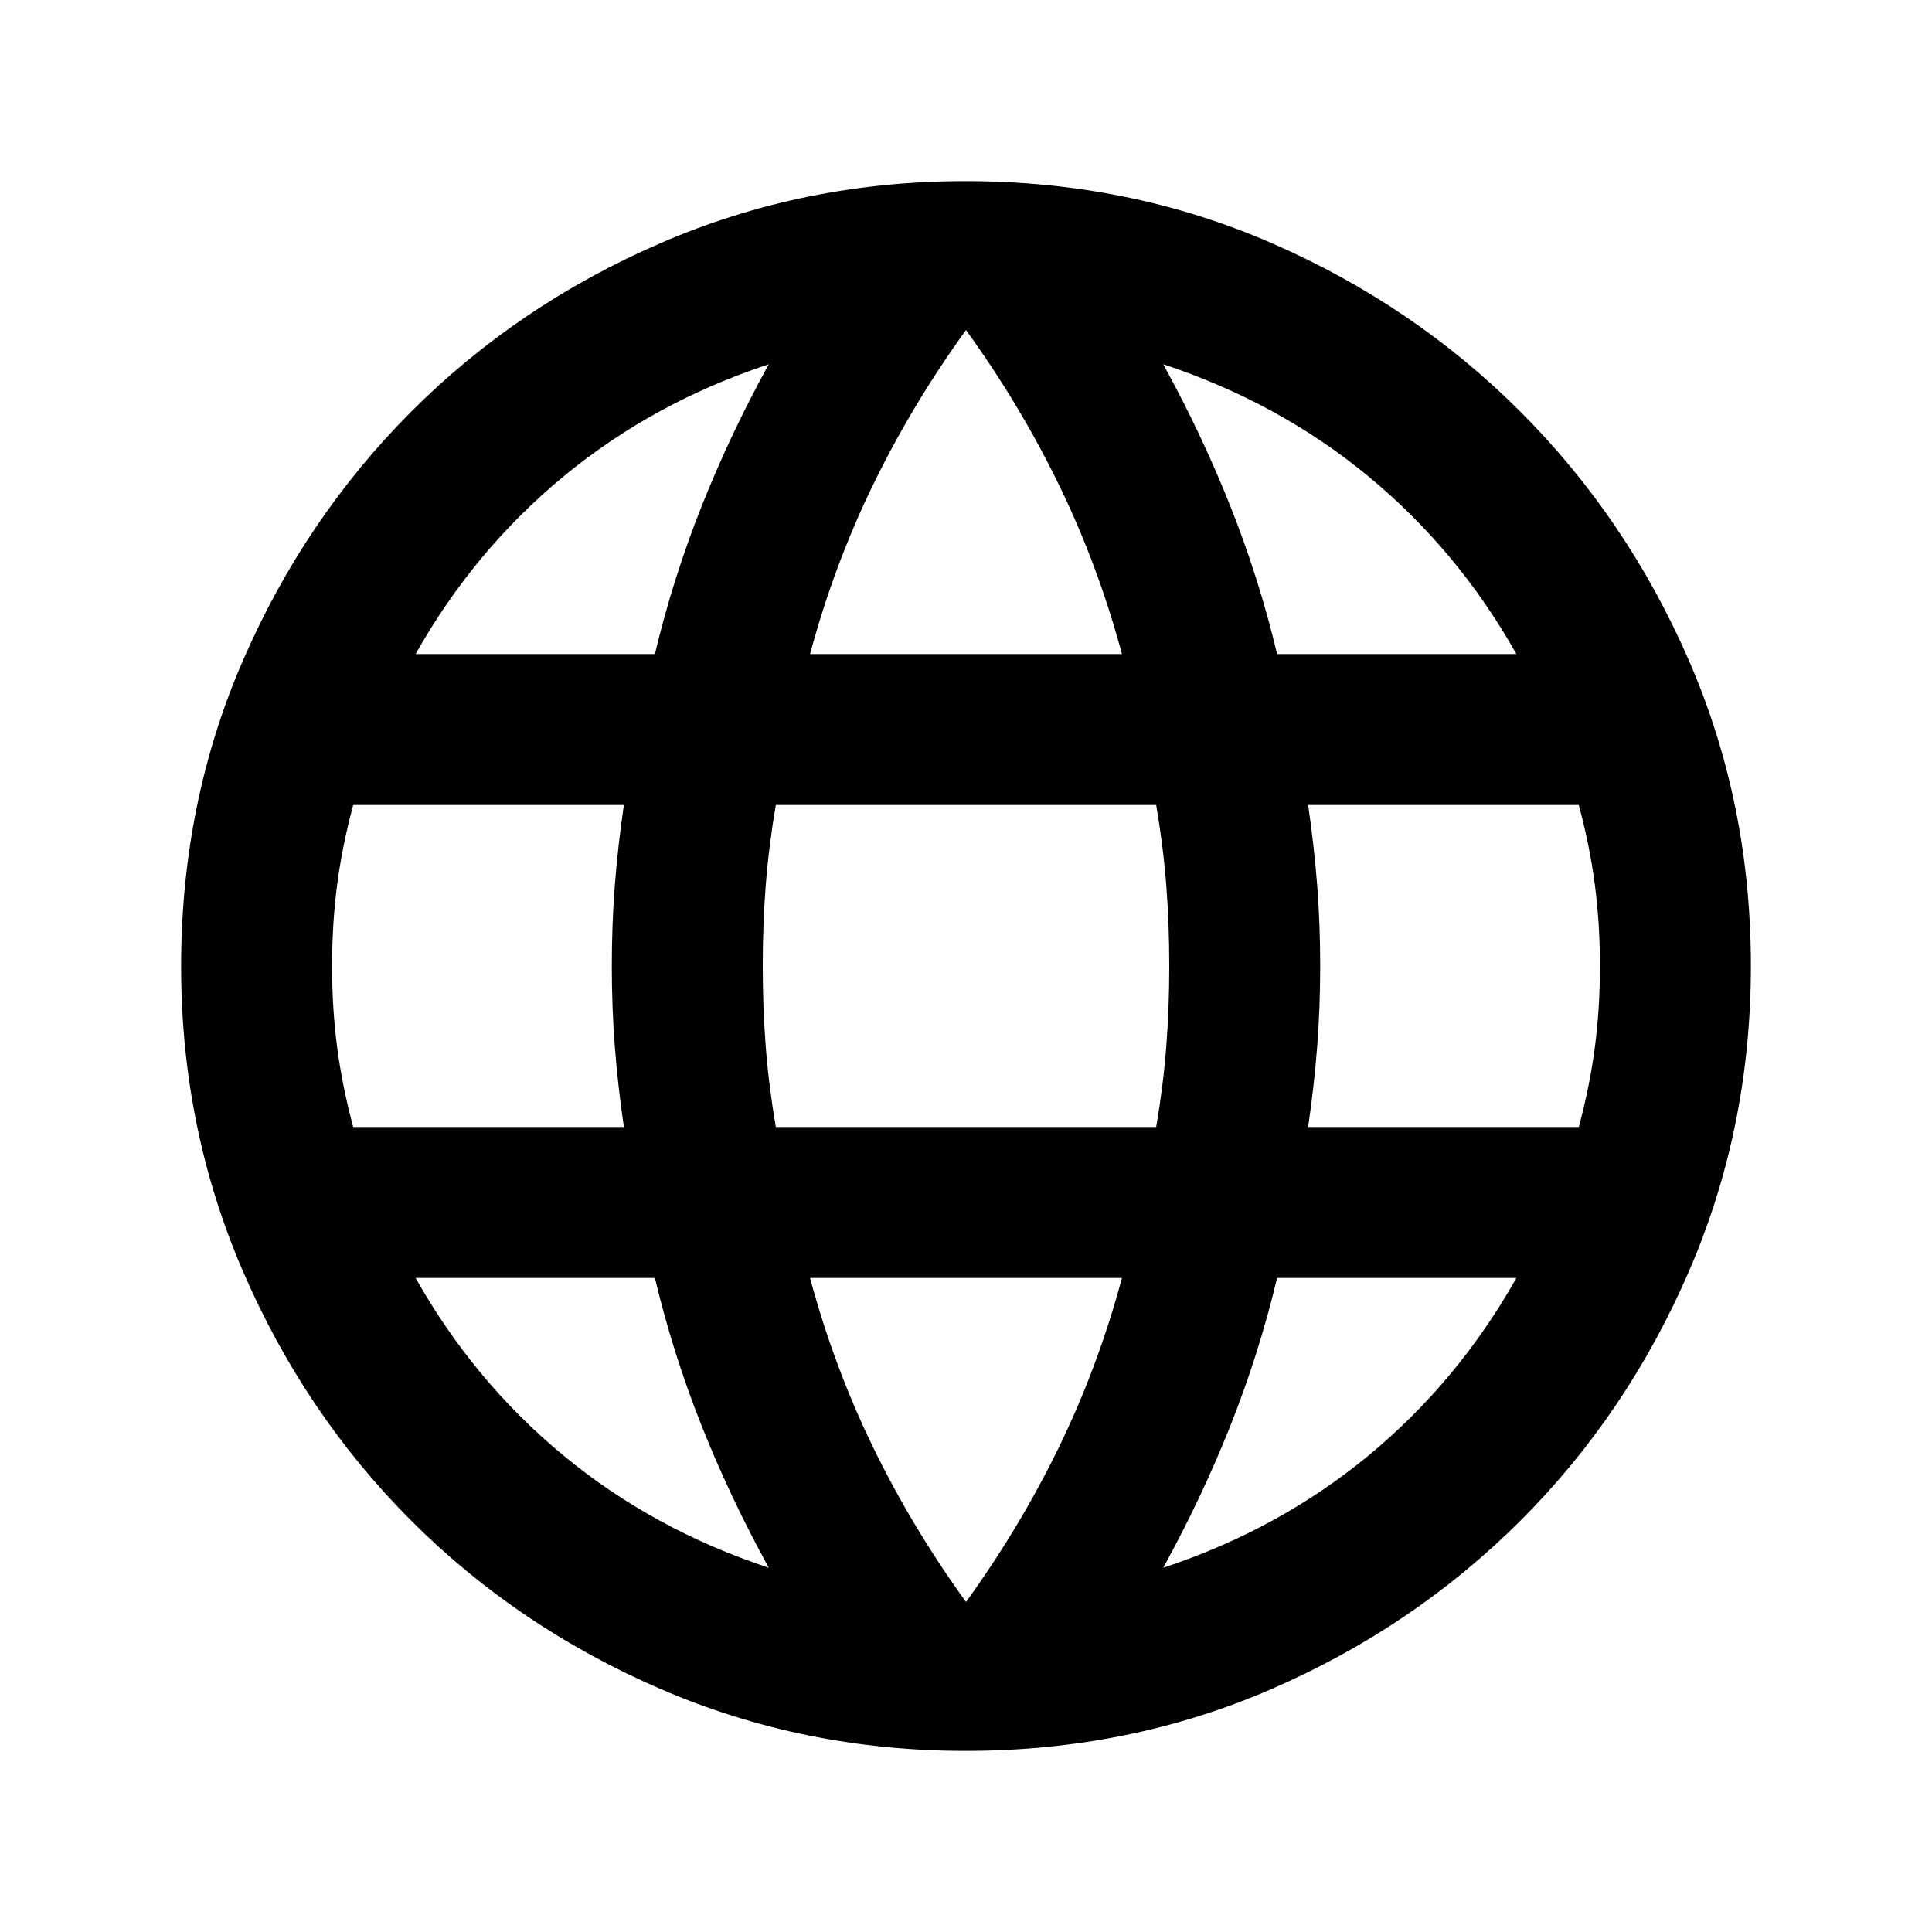
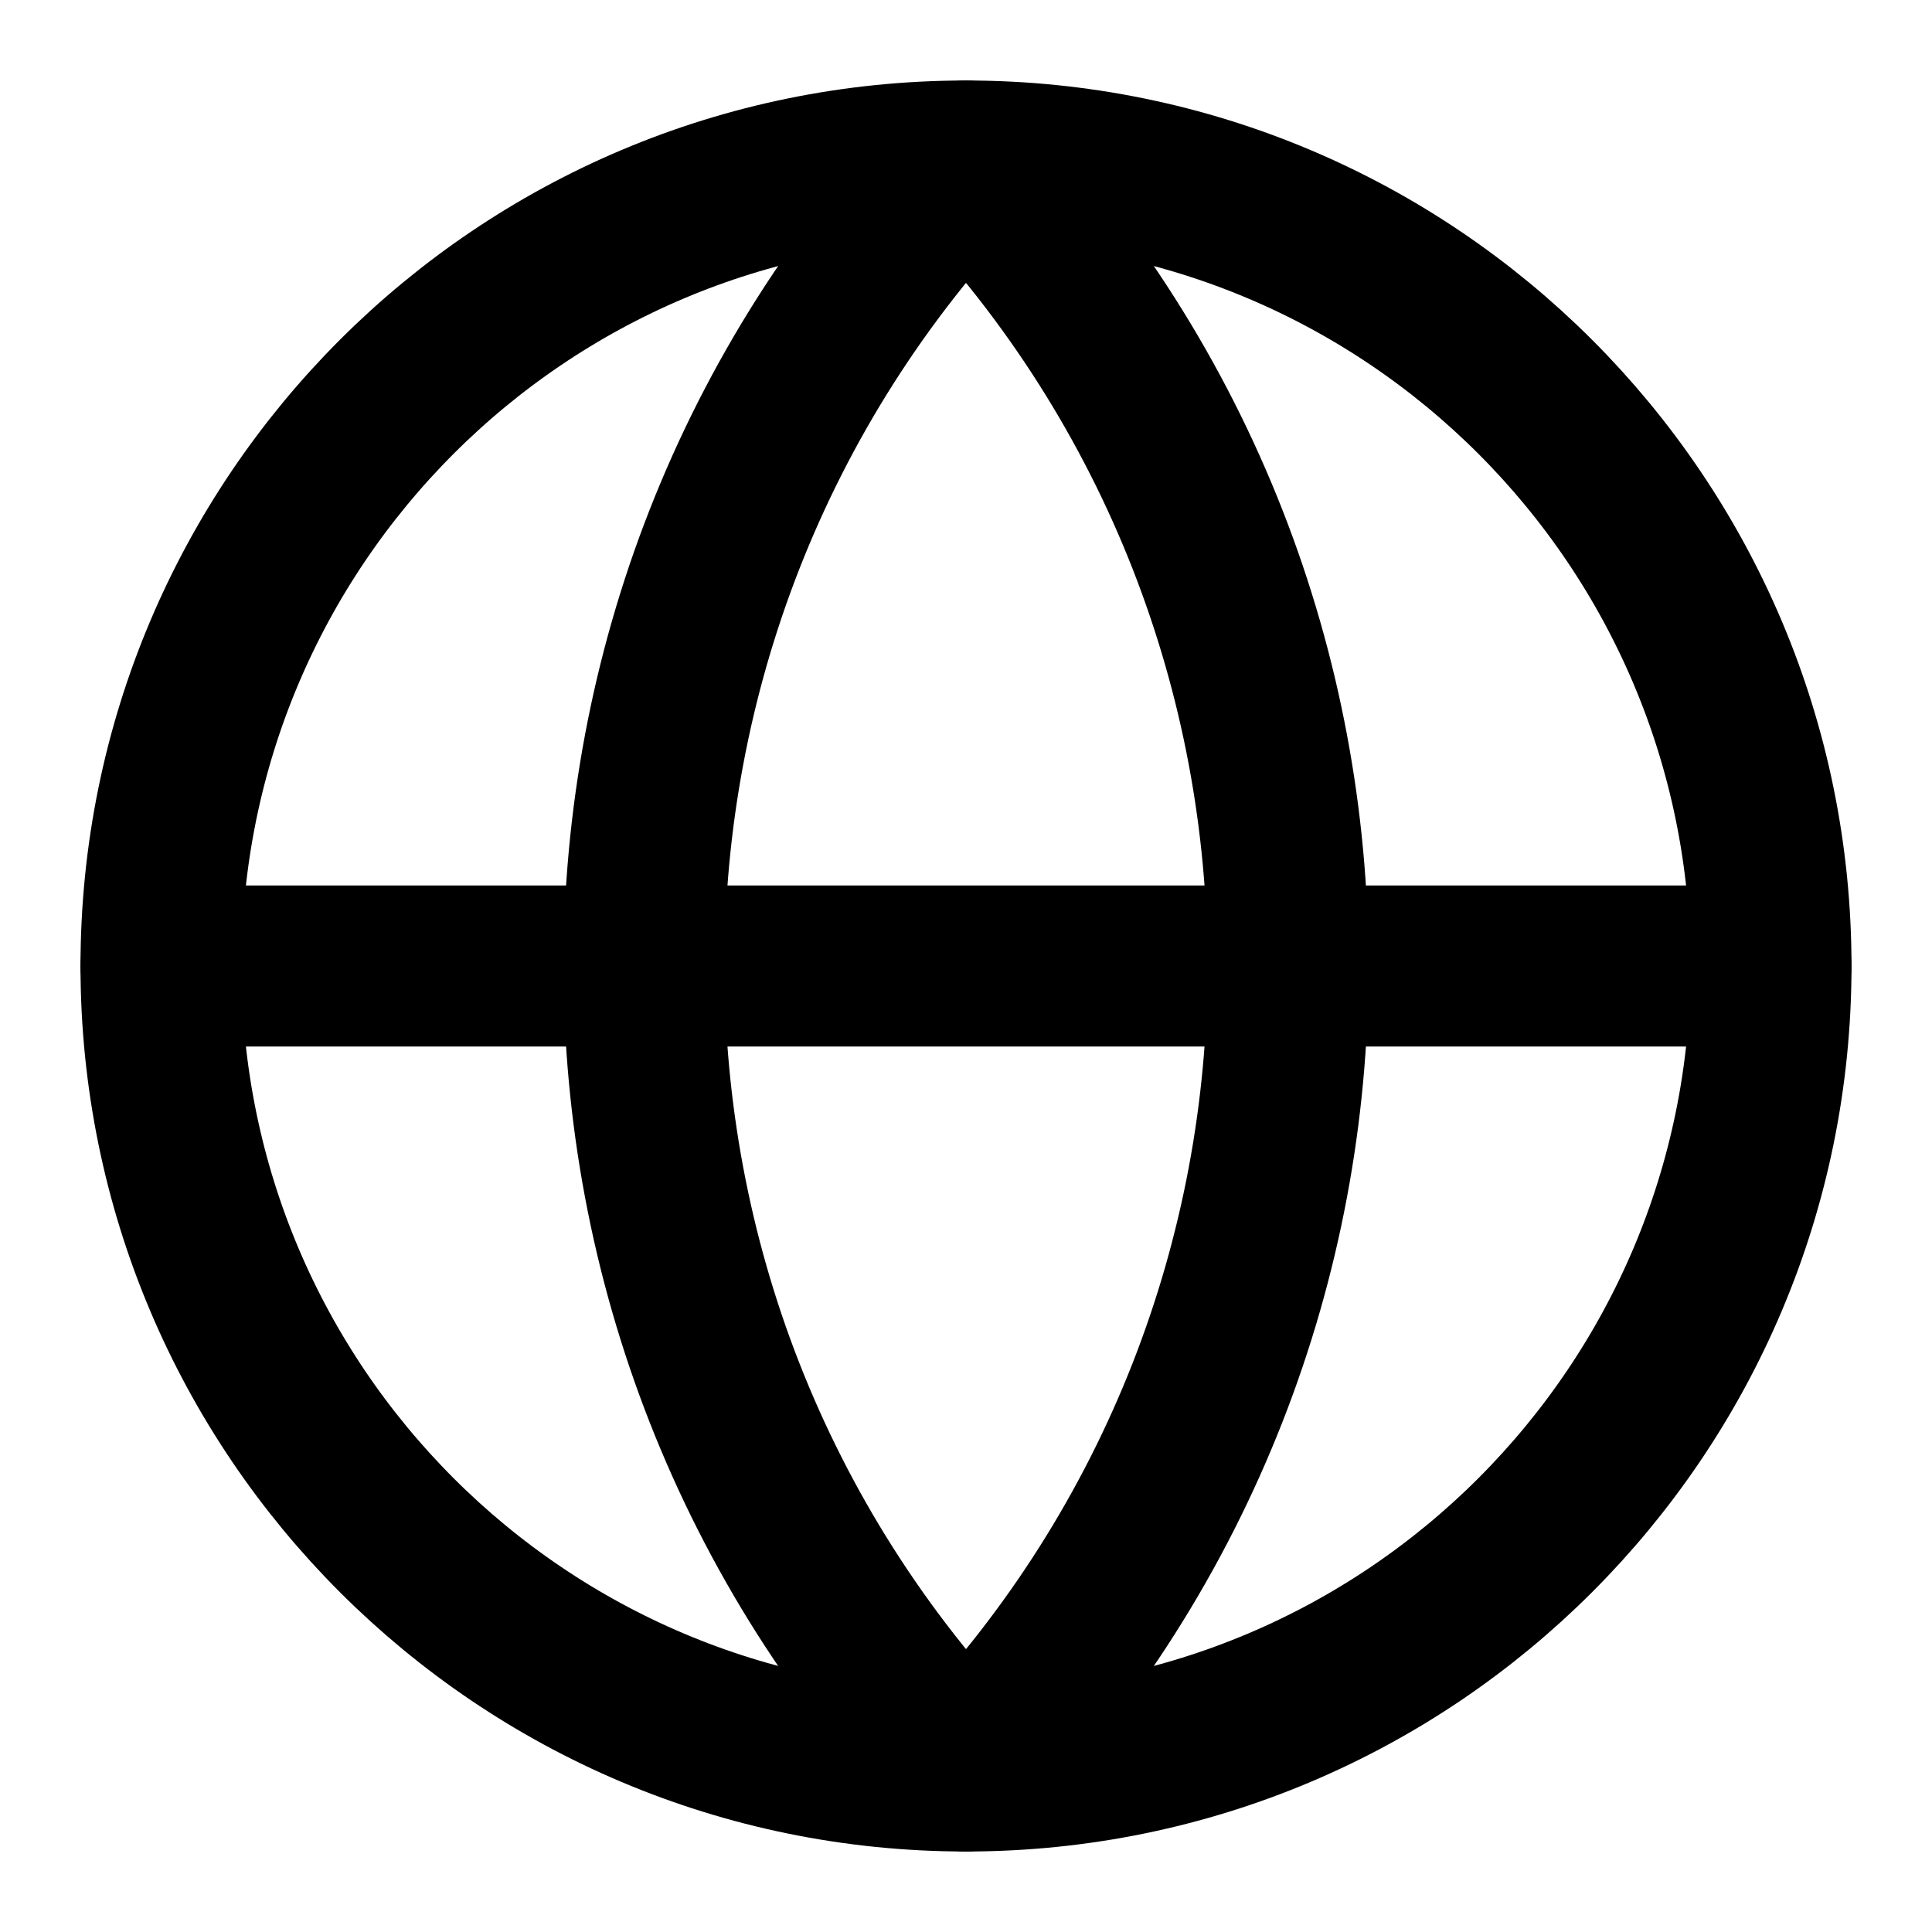
- <svg viewBox="0 -960 960 960" width="24" height="24">
-   <path d="M479.76-90q-80.26 0-151.31-30.66t-124.09-83.7q-53.04-53.04-83.7-124.09Q90-399.5 90-479.76q0-81.24 30.66-151.91t83.7-123.8q53.04-53.12 124.09-83.82Q399.5-870 479.76-870q81.24 0 151.91 30.71t123.8 83.85q53.12 53.14 83.82 123.83Q870-560.92 870-480q0 80.5-30.71 151.55-30.7 71.05-83.82 124.09-53.13 53.04-123.8 83.7Q561-90 479.76-90Zm.24-74q26.61-36.79 46.05-76.64Q545.5-280.5 557.5-325h-155q12 44.5 31.45 84.36Q453.39-200.79 480-164Zm-98-17q-19-34.5-33.25-70.25T325.41-325H206.5q29 51.5 73.5 88.25T382-181Zm196 0q57.5-19 102-55.75T753.5-325H634.59q-9.09 38-23.34 73.75T578-181ZM175.5-400H310q-3-20.5-4.5-40t-1.5-40q0-20.5 1.5-40t4.5-40H175.5q-5.5 20.5-8 39.84Q165-500.83 165-480t2.5 40.16q2.5 19.34 8 39.84Zm210 0h189q3.5-20.5 5-39.84Q581-459.17 581-480t-1.5-40.16q-1.5-19.34-5-39.84h-189q-3.5 20.5-5 39.84Q379-500.83 379-480t1.5 40.16q1.5 19.34 5 39.84Zm264.5 0h134.5q5.5-20.5 8-39.84Q795-459.17 795-480t-2.5-40.16q-2.5-19.34-8-39.84H650q3 20.5 4.5 40t1.5 40q0 20.5-1.5 40t-4.5 40Zm-15.41-235H753.5q-29-51.5-73.5-88.25T578-779q19 34.5 33.25 70.25T634.59-635Zm-232.09 0h155q-12-44.5-31.45-84.36Q506.61-759.21 480-796q-26.61 36.79-46.05 76.64Q414.5-679.5 402.5-635Zm-196 0h118.91q9.09-38 23.34-73.75T382-779q-57.5 19-102 55.75T206.5-635Z" />
+ <svg xmlns="http://www.w3.org/2000/svg" width="24" height="24" viewBox="0 0 24 24" fill="none" stroke="currentColor" stroke-width="2" stroke-linecap="round" stroke-linejoin="round">
+   <circle cx="12" cy="12" r="10" />
+   <path d="M12 2a14.5 14.5 0 0 0 0 20 14.5 14.5 0 0 0 0-20" />
+   <path d="M2 12h20" />
</svg>
